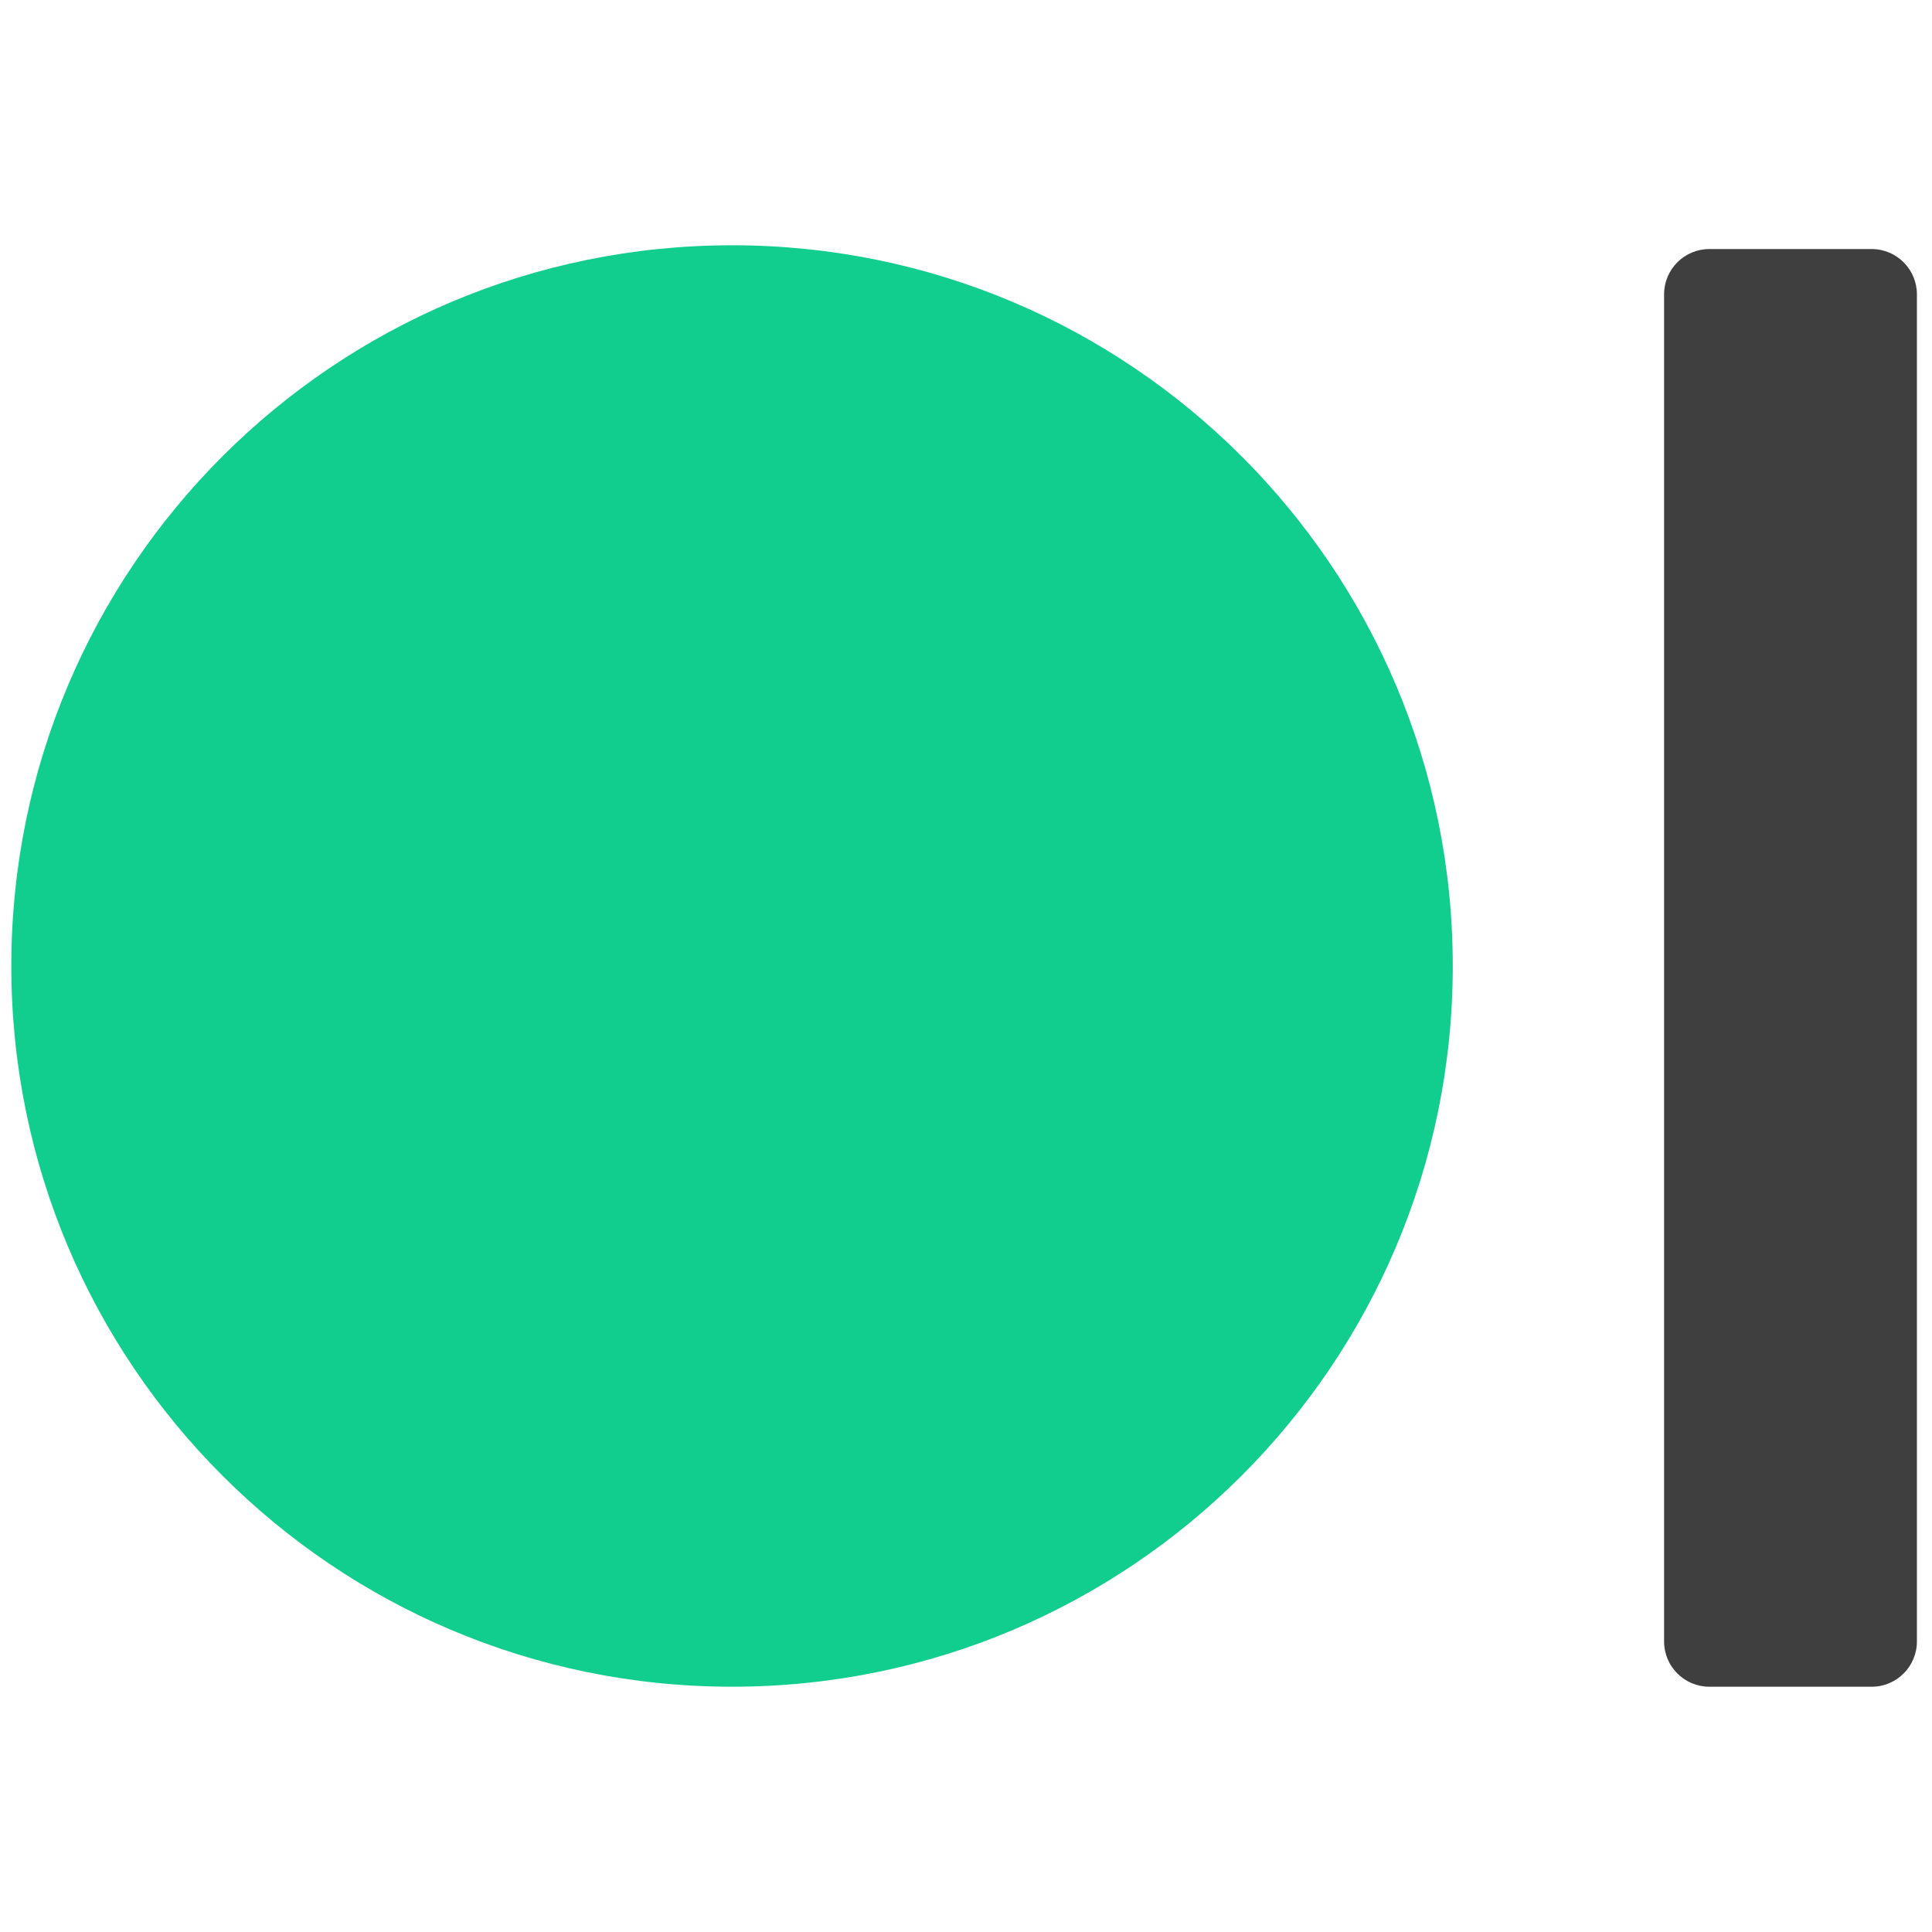
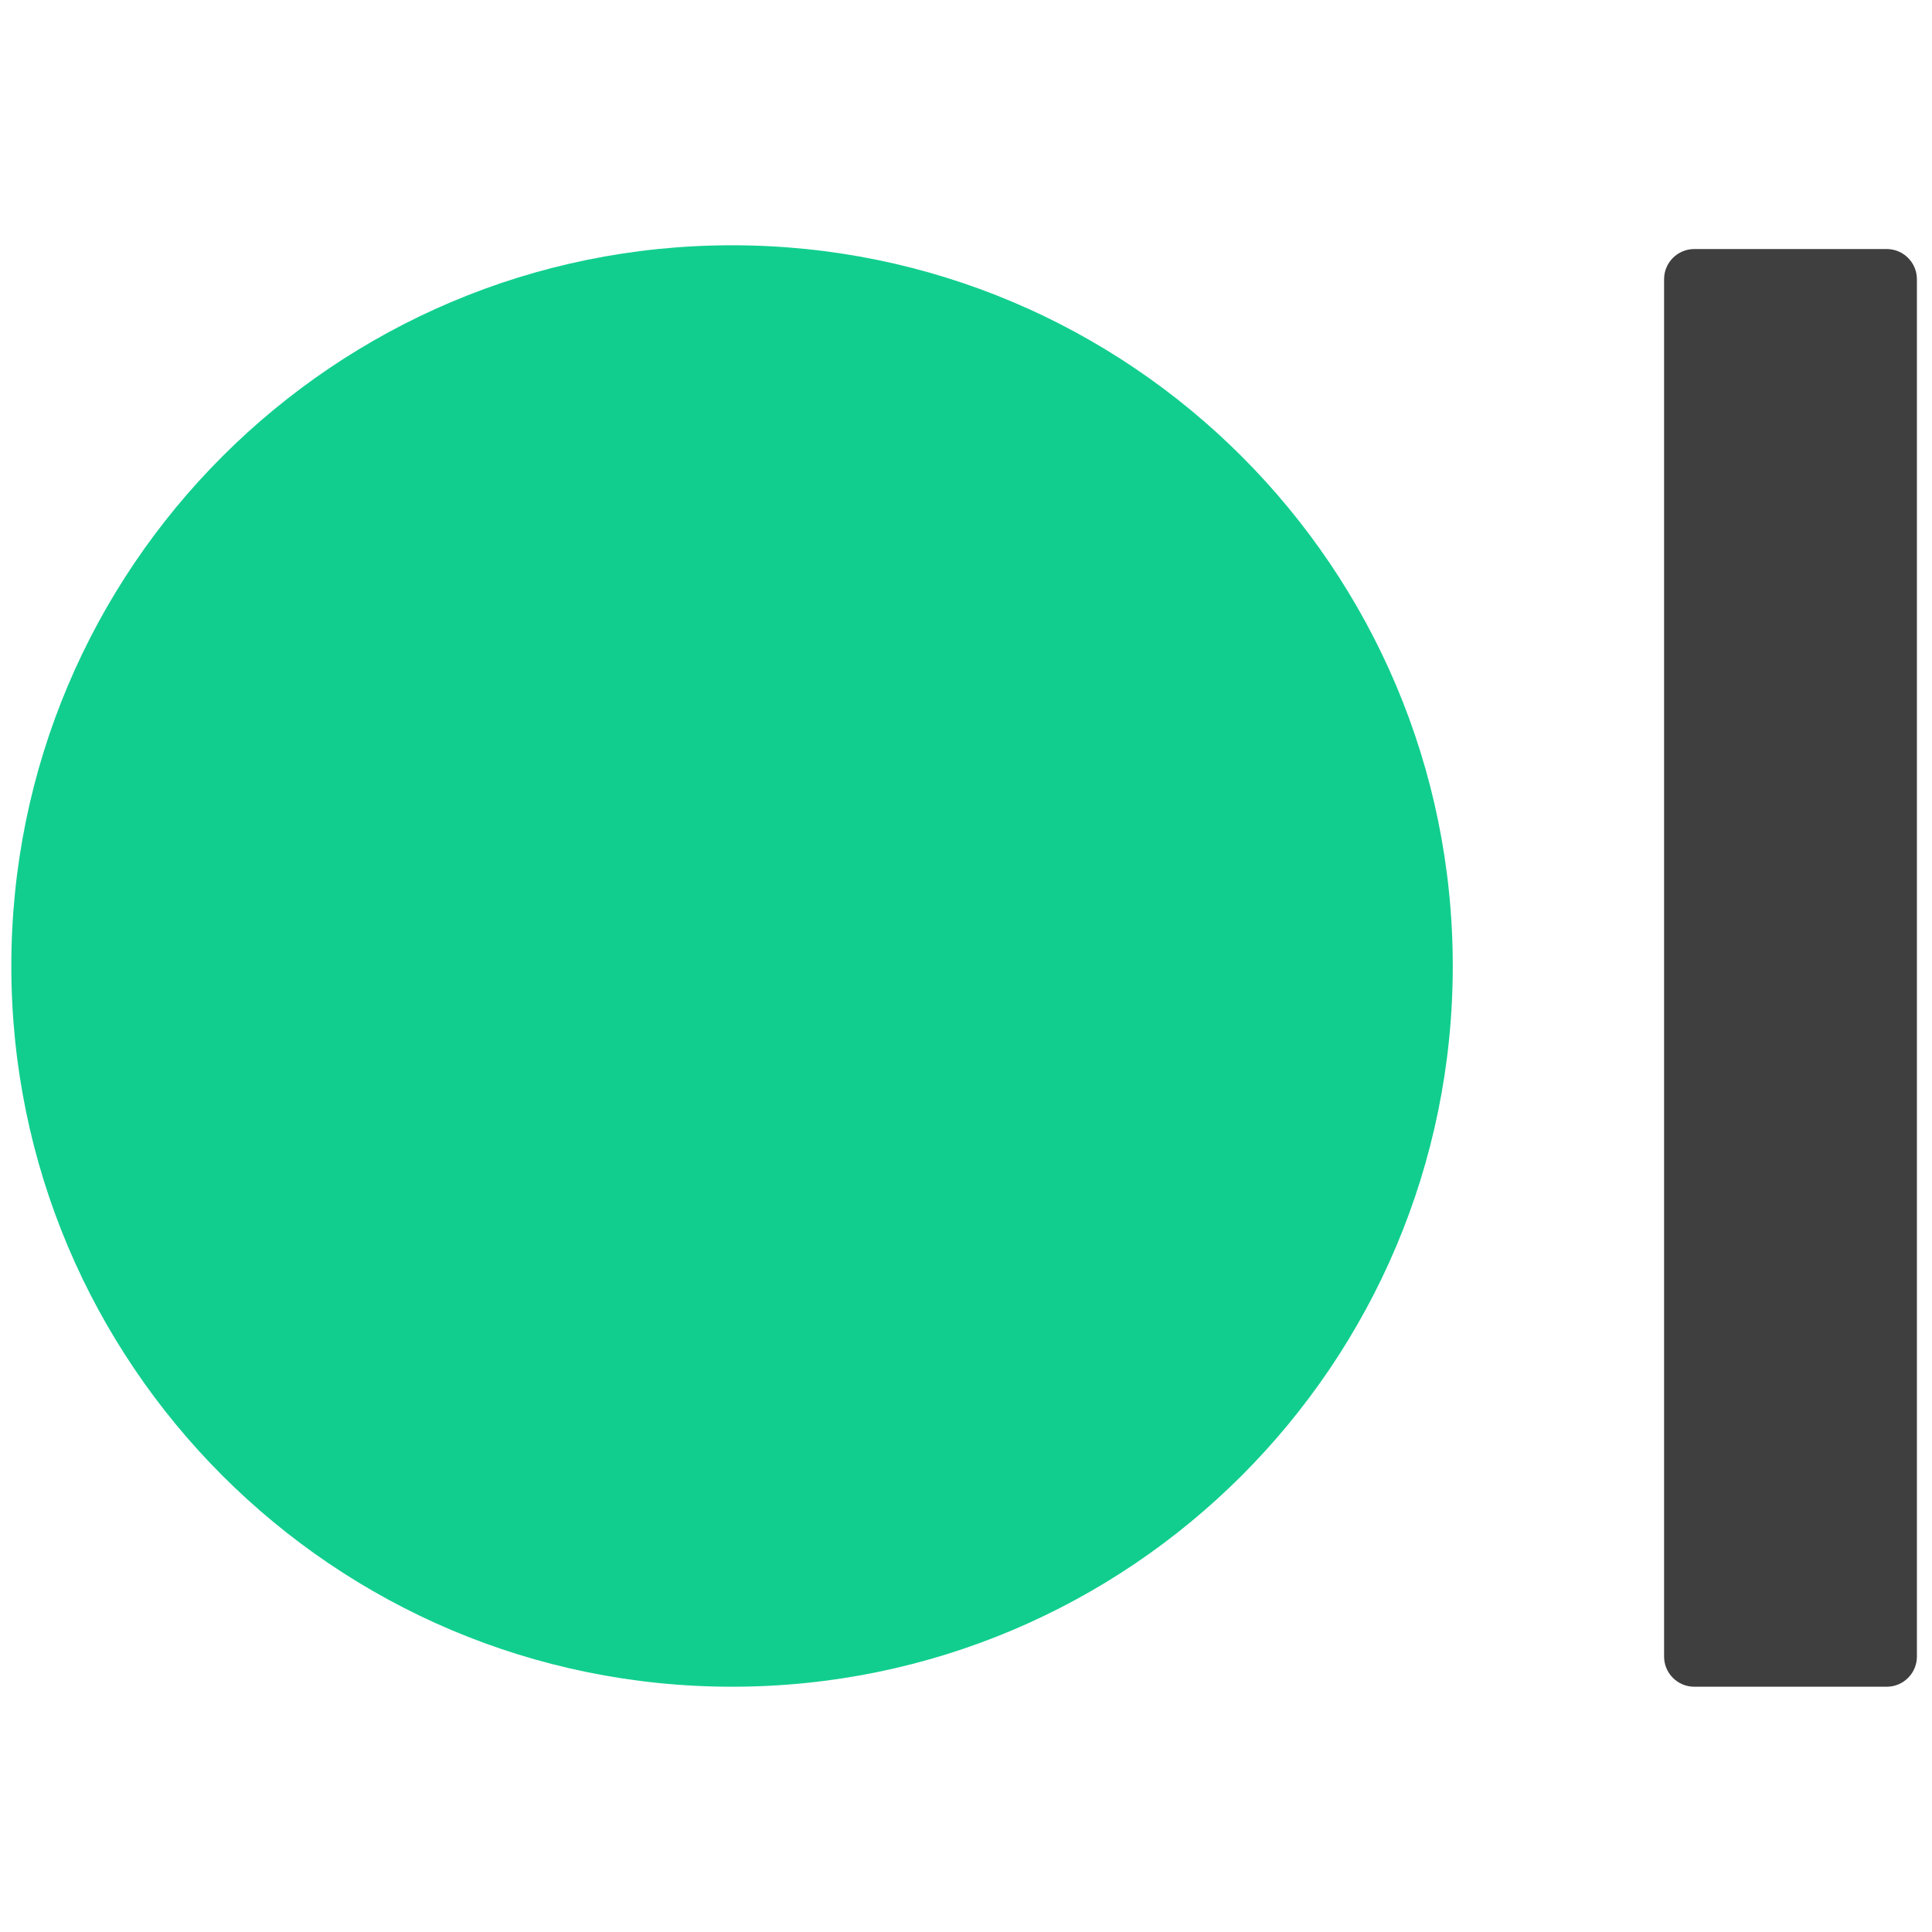
<svg xmlns="http://www.w3.org/2000/svg" viewBox="0 0 512 512">
  <style>
    @keyframes blink {
      0%, 45%  { opacity: 1; }
      55%, 100% { opacity: 0; }
    }
    .cursor { animation: blink 1.1s step-end infinite; }
  </style>
  <circle cx="194" cy="256" r="191" fill="#11CE8F" />
-   <rect class="cursor" x="441" y="66" width="67" height="381" rx="12" fill="#3F3F3F" />
+   <rect class="cursor" x="441" y="66" width="67" height="381" rx="8" fill="#3F3F3F" />
</svg>
